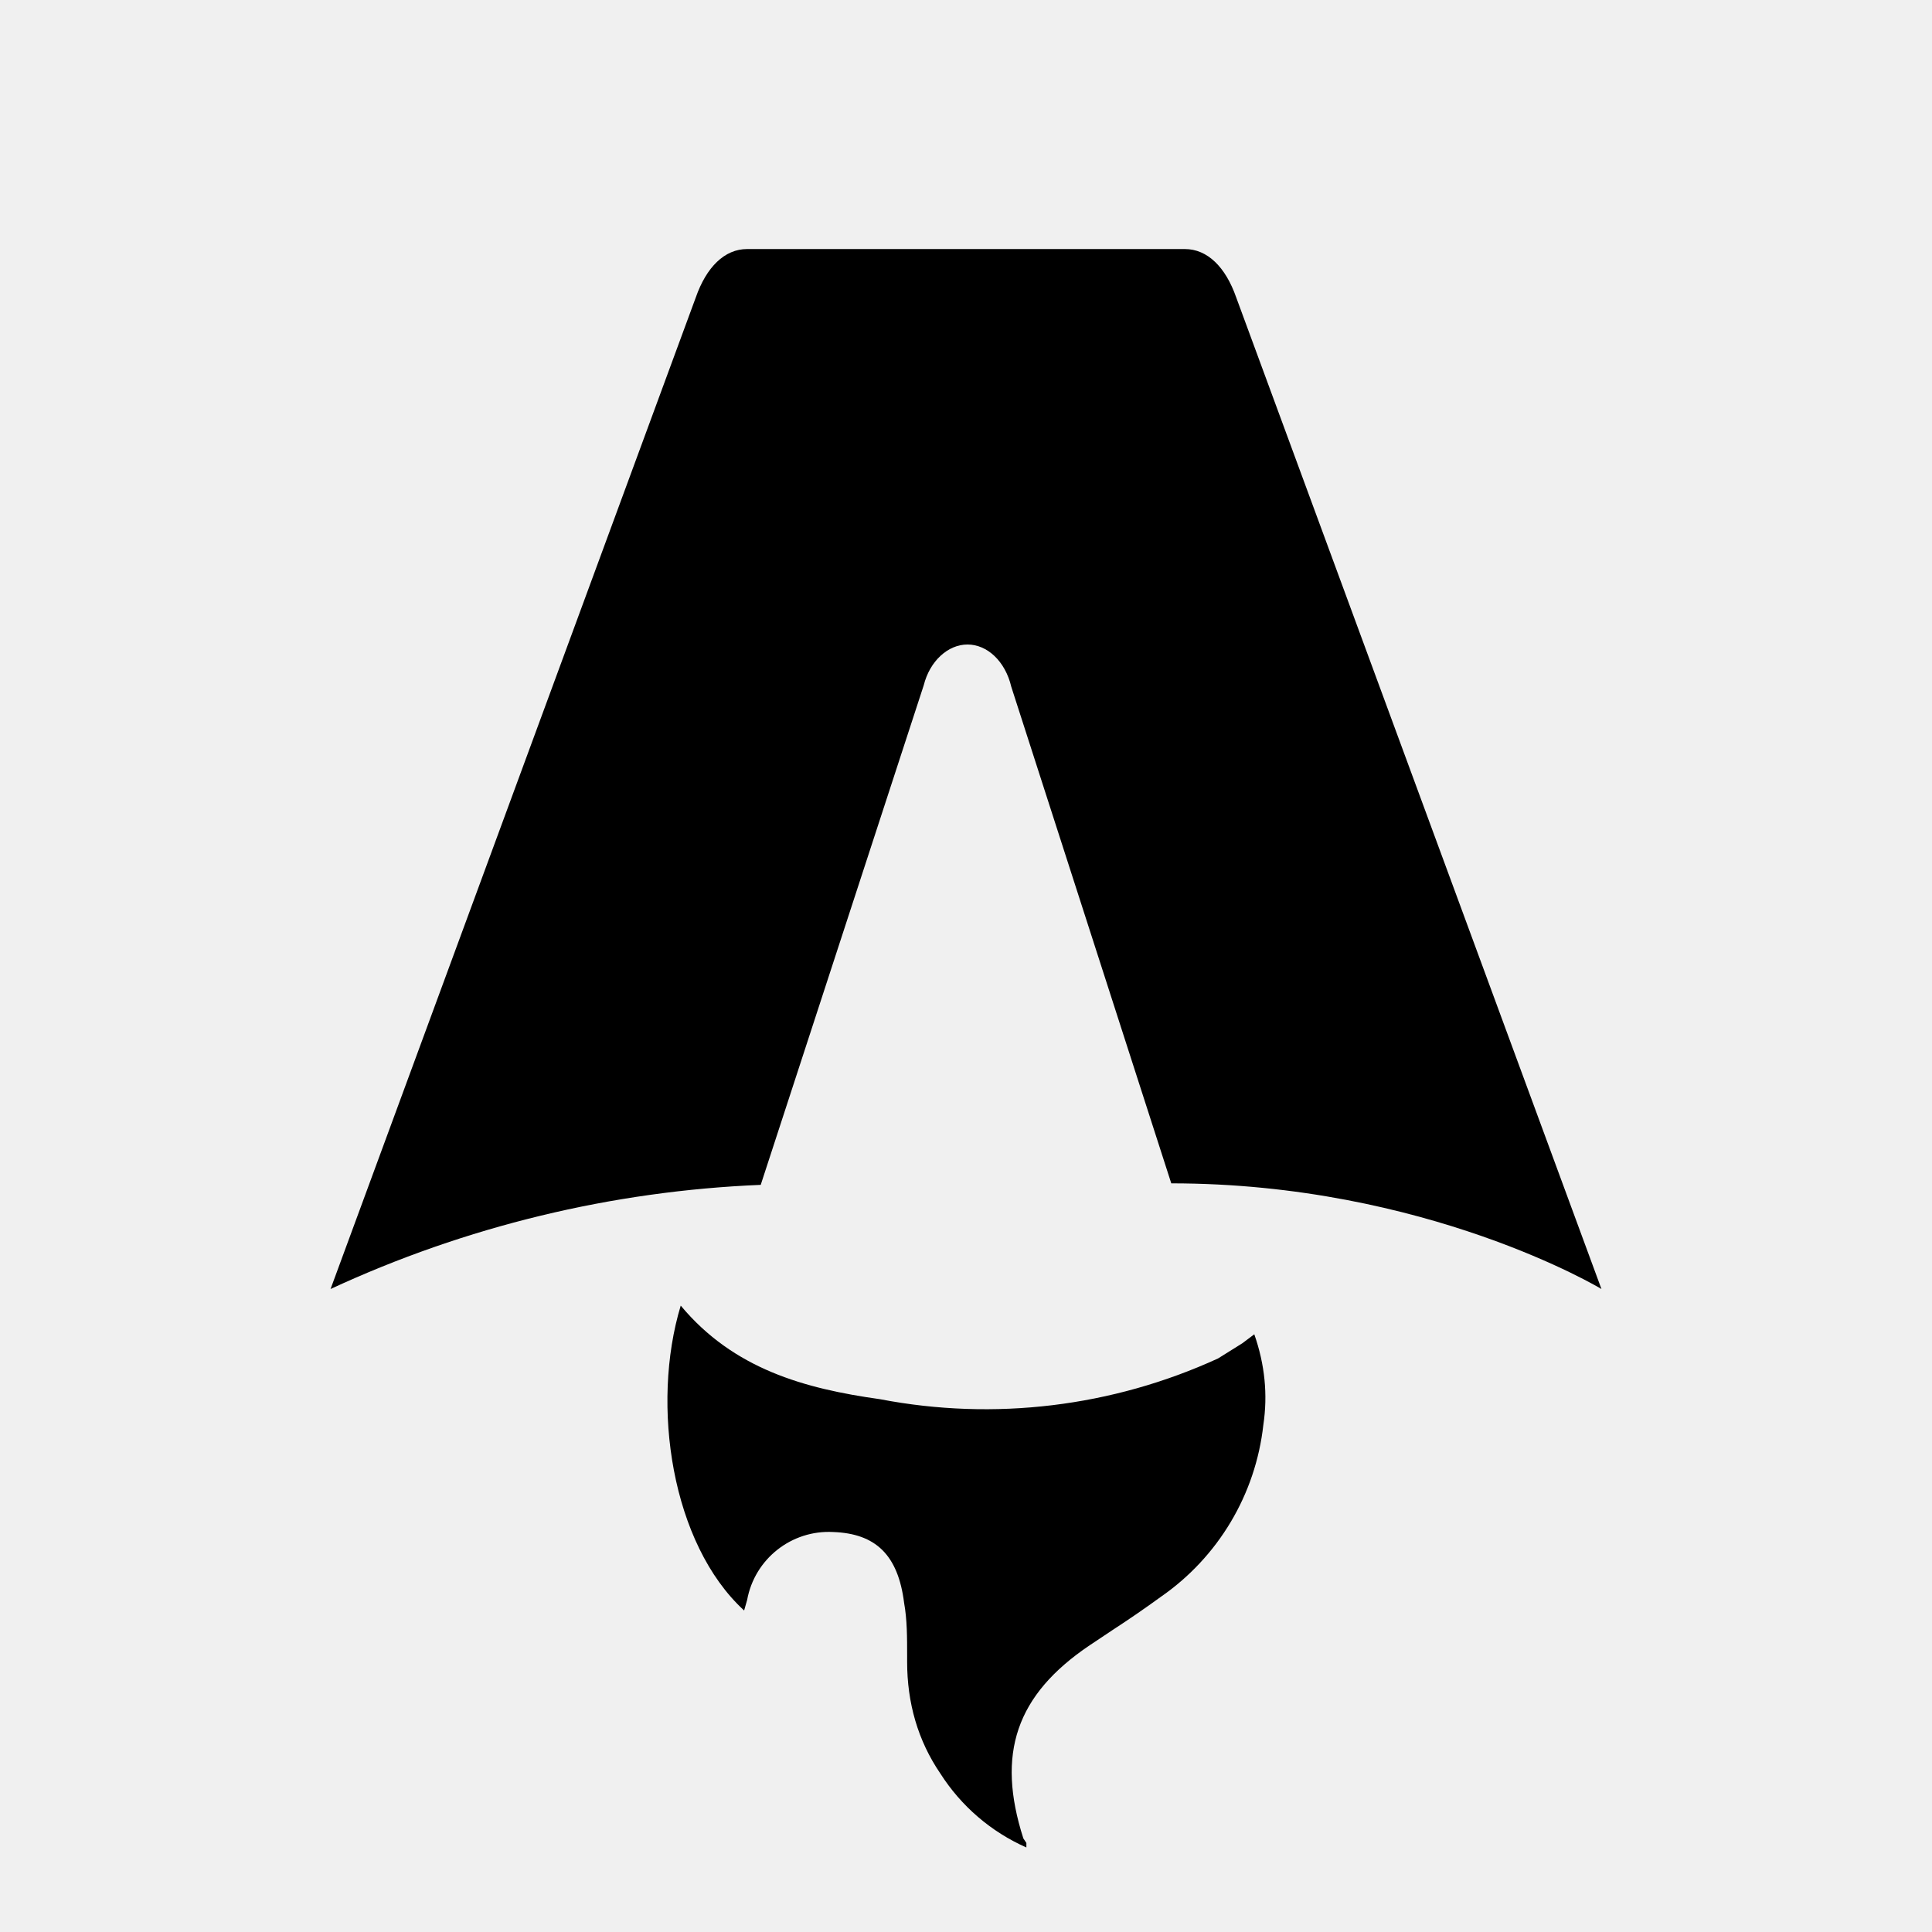
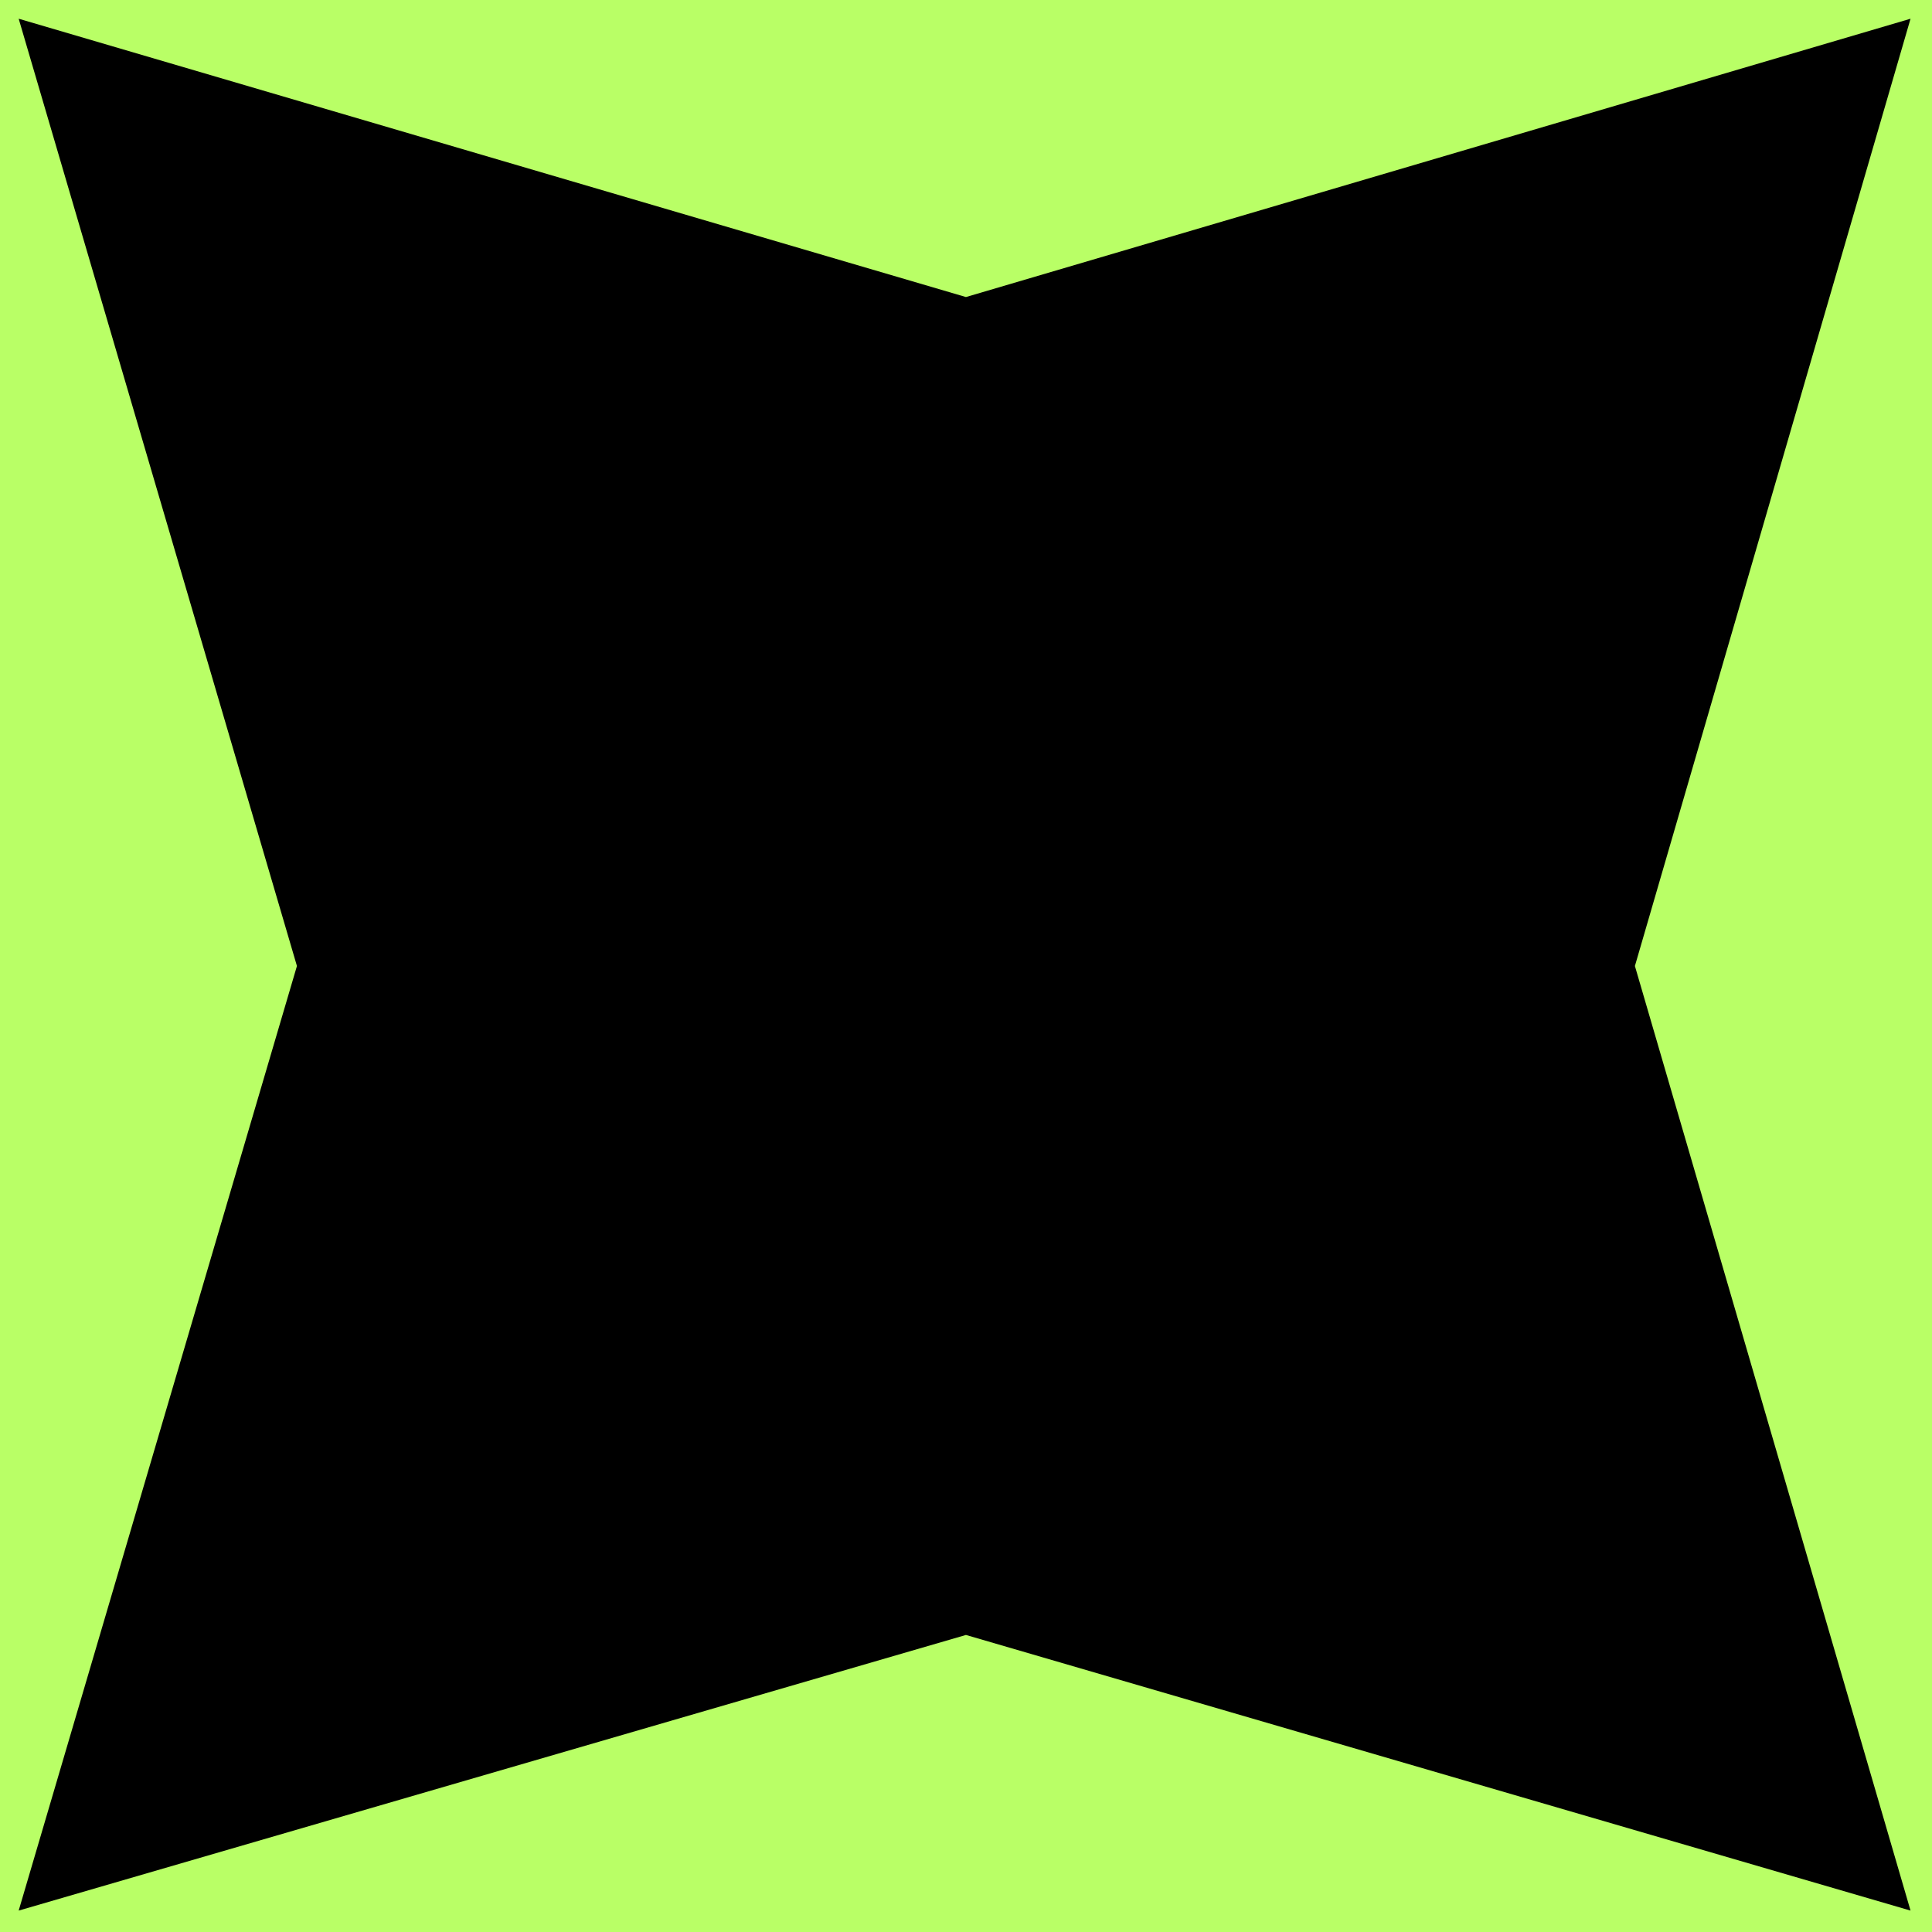
- <svg xmlns="http://www.w3.org/2000/svg" fill="none" viewBox="0 0 128 128">
-   <path d="M50.4 78.5a75.1 75.1 0 0 0-28.5 6.9l24.2-65.7c.7-2 1.9-3.2 3.4-3.2h29c1.5 0 2.7 1.2 3.4 3.2l24.2 65.7s-11.6-7-28.5-7L67 45.5c-.4-1.7-1.6-2.8-2.9-2.8-1.3 0-2.5 1.1-2.9 2.7L50.4 78.5Zm-1.1 28.2Zm-4.2-20.2c-2 6.6-.6 15.8 4.2 20.2a17.5 17.5 0 0 1 .2-.7 5.5 5.5 0 0 1 5.7-4.5c2.8.1 4.3 1.5 4.7 4.7.2 1.1.2 2.3.2 3.5v.4c0 2.7.7 5.2 2.2 7.4a13 13 0 0 0 5.7 4.9v-.3l-.2-.3c-1.8-5.6-.5-9.5 4.4-12.8l1.5-1a73 73 0 0 0 3.2-2.2 16 16 0 0 0 6.8-11.4c.3-2 .1-4-.6-6l-.8.6-1.6 1a37 37 0 0 1-22.4 2.7c-5-.7-9.7-2-13.2-6.2Z" />
-   <style>
-         path { fill: #000; }
-         @media (prefers-color-scheme: dark) {
-             path { fill: #FFF; }
-         }
-     </style>
+ <svg xmlns="http://www.w3.org/2000/svg" width="36" height="36" viewBox="0 0 36 36" fill="none">
+   <g clip-path="url(#clip0_920_231)">
+     <rect width="36" height="36" fill="#B9FF66" />
+     <path d="M17.999 5.535L35.6 0.349L30.464 18L35.6 35.601L17.999 30.465L0.348 35.601L5.533 18L0.348 0.349L17.999 5.535Z" fill="black" />
+   </g>
+   <defs>
+     <clipPath id="clip0_920_231">
+       <rect width="36" height="36" fill="white" />
+     </clipPath>
+   </defs>
</svg>
